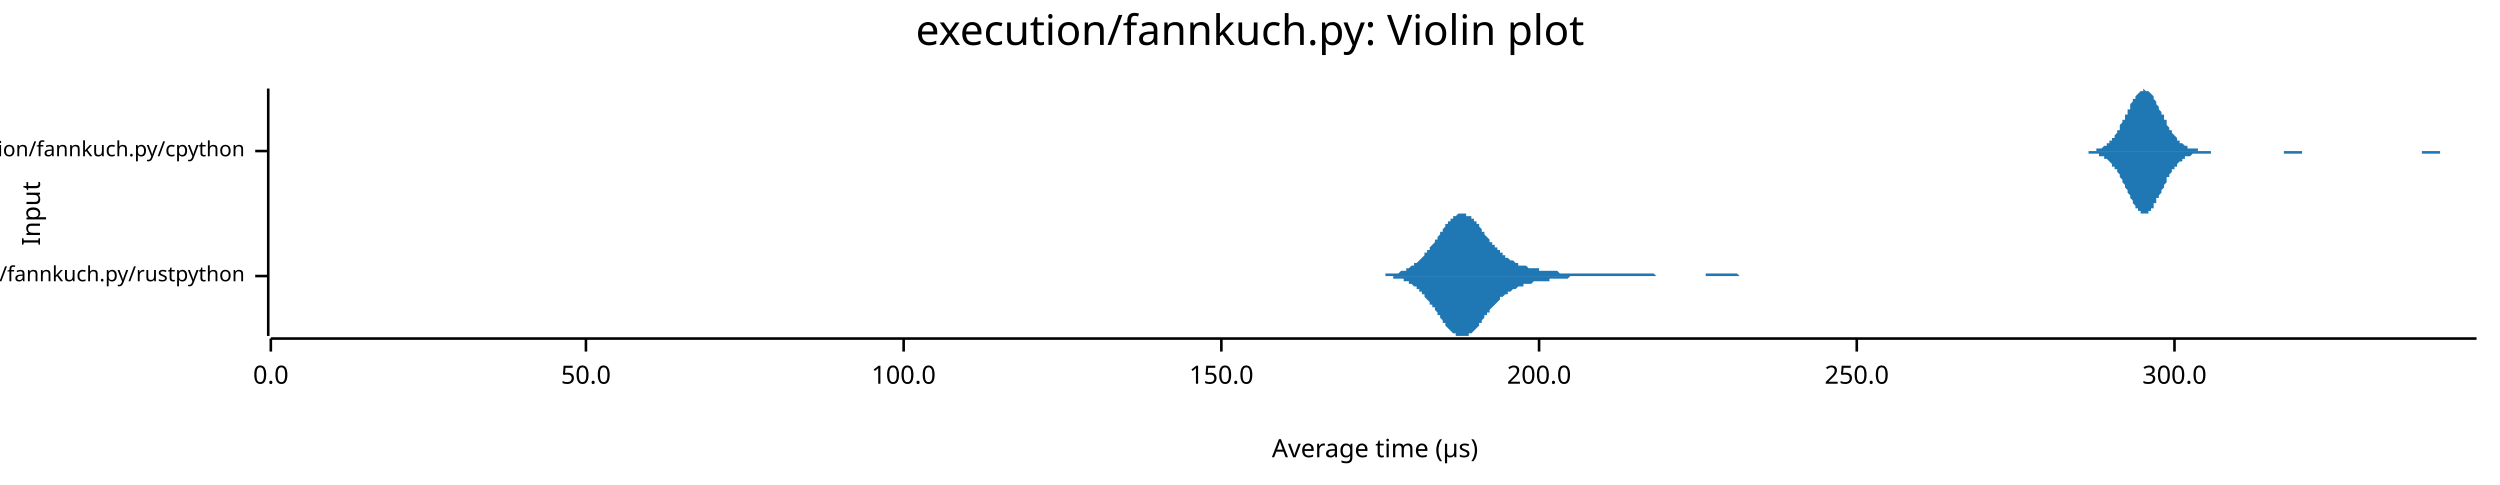
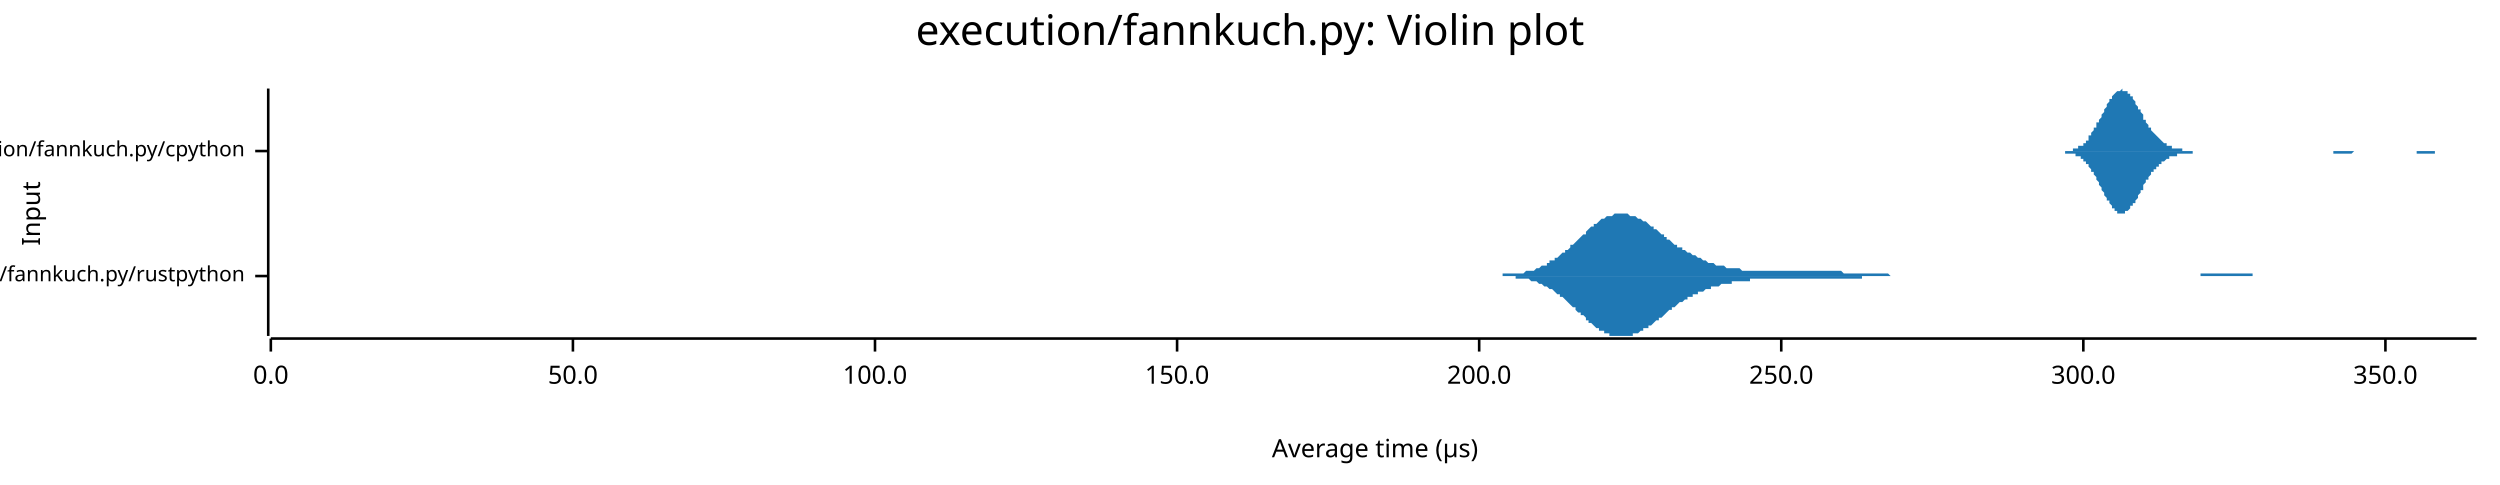
<svg xmlns="http://www.w3.org/2000/svg" width="960" height="186" viewBox="0 0 960 186">
  <text x="480" y="5" dy="0.76em" text-anchor="middle" font-family="sans-serif" font-size="16.129" opacity="1" fill="#000000">
execution/fannkuch.py: Violin plot
</text>
  <text x="8" y="82" dy="0.76em" text-anchor="middle" font-family="sans-serif" font-size="9.677" opacity="1" fill="#000000" transform="rotate(270, 8, 82)">
Input
</text>
  <text x="528" y="178" dy="-0.5ex" text-anchor="middle" font-family="sans-serif" font-size="9.677" opacity="1" fill="#000000">
Average time (µs)
</text>
  <polyline fill="none" opacity="1" stroke="#000000" stroke-width="1" points="103,34 103,129 " />
  <text x="94" y="106" dy="0.5ex" text-anchor="end" font-family="sans-serif" font-size="8.065" opacity="1" fill="#000000">
execution/fannkuch.py/rustpython
</text>
  <polyline fill="none" opacity="1" stroke="#000000" stroke-width="1" points="98,106 103,106 " />
  <text x="94" y="58" dy="0.5ex" text-anchor="end" font-family="sans-serif" font-size="8.065" opacity="1" fill="#000000">
execution/fannkuch.py/cpython
</text>
  <polyline fill="none" opacity="1" stroke="#000000" stroke-width="1" points="98,58 103,58 " />
  <polyline fill="none" opacity="1" stroke="#000000" stroke-width="1" points="104,130 951,130 " />
  <text x="104" y="140" dy="0.76em" text-anchor="middle" font-family="sans-serif" font-size="9.677" opacity="1" fill="#000000">
0.0
</text>
  <polyline fill="none" opacity="1" stroke="#000000" stroke-width="1" points="104,130 104,135 " />
-   <text x="225" y="140" dy="0.76em" text-anchor="middle" font-family="sans-serif" font-size="9.677" opacity="1" fill="#000000">
+   <text x="220" y="140" dy="0.76em" text-anchor="middle" font-family="sans-serif" font-size="9.677" opacity="1" fill="#000000">
50.0
</text>
-   <polyline fill="none" opacity="1" stroke="#000000" stroke-width="1" points="225,130 225,135 " />
-   <text x="347" y="140" dy="0.76em" text-anchor="middle" font-family="sans-serif" font-size="9.677" opacity="1" fill="#000000">
+   <polyline fill="none" opacity="1" stroke="#000000" stroke-width="1" points="220,130 220,135 " />
+   <text x="336" y="140" dy="0.76em" text-anchor="middle" font-family="sans-serif" font-size="9.677" opacity="1" fill="#000000">
100.0
</text>
-   <polyline fill="none" opacity="1" stroke="#000000" stroke-width="1" points="347,130 347,135 " />
-   <text x="469" y="140" dy="0.76em" text-anchor="middle" font-family="sans-serif" font-size="9.677" opacity="1" fill="#000000">
+   <polyline fill="none" opacity="1" stroke="#000000" stroke-width="1" points="336,130 336,135 " />
+   <text x="452" y="140" dy="0.76em" text-anchor="middle" font-family="sans-serif" font-size="9.677" opacity="1" fill="#000000">
150.0
</text>
-   <polyline fill="none" opacity="1" stroke="#000000" stroke-width="1" points="469,130 469,135 " />
-   <text x="591" y="140" dy="0.76em" text-anchor="middle" font-family="sans-serif" font-size="9.677" opacity="1" fill="#000000">
+   <polyline fill="none" opacity="1" stroke="#000000" stroke-width="1" points="452,130 452,135 " />
+   <text x="568" y="140" dy="0.76em" text-anchor="middle" font-family="sans-serif" font-size="9.677" opacity="1" fill="#000000">
200.0
</text>
-   <polyline fill="none" opacity="1" stroke="#000000" stroke-width="1" points="591,130 591,135 " />
-   <text x="713" y="140" dy="0.76em" text-anchor="middle" font-family="sans-serif" font-size="9.677" opacity="1" fill="#000000">
+   <polyline fill="none" opacity="1" stroke="#000000" stroke-width="1" points="568,130 568,135 " />
+   <text x="684" y="140" dy="0.76em" text-anchor="middle" font-family="sans-serif" font-size="9.677" opacity="1" fill="#000000">
250.0
</text>
-   <polyline fill="none" opacity="1" stroke="#000000" stroke-width="1" points="713,130 713,135 " />
-   <text x="835" y="140" dy="0.76em" text-anchor="middle" font-family="sans-serif" font-size="9.677" opacity="1" fill="#000000">
+   <polyline fill="none" opacity="1" stroke="#000000" stroke-width="1" points="684,130 684,135 " />
+   <text x="800" y="140" dy="0.76em" text-anchor="middle" font-family="sans-serif" font-size="9.677" opacity="1" fill="#000000">
300.0
</text>
-   <polyline fill="none" opacity="1" stroke="#000000" stroke-width="1" points="835,130 835,135 " />
-   <polygon opacity="1" fill="#1F78B4" points="523,106 523,106 523,106 524,106 524,106 524,106 525,106 525,106 525,106 525,106 526,106 526,106 526,106 527,106 527,106 527,106 528,106 528,106 528,106 529,106 529,106 529,106 530,106 530,106 530,106 531,106 531,106 531,106 532,106 532,105 532,105 533,105 533,105 533,105 533,105 534,105 534,105 534,105 535,105 535,105 535,105 536,105 536,105 536,105 537,105 537,105 537,105 538,104 538,104 538,104 539,104 539,104 539,104 540,104 540,104 540,103 540,103 541,103 541,103 541,103 542,102 542,102 542,102 543,102 543,102 543,101 544,101 544,101 544,101 545,100 545,100 545,100 546,99 546,99 546,99 547,98 547,98 547,98 547,97 548,97 548,97 548,96 549,96 549,95 549,95 550,94 550,94 550,94 551,93 551,93 551,92 552,92 552,91 552,91 553,90 553,90 553,89 554,89 554,88 554,88 554,88 555,87 555,87 555,86 556,86 556,86 556,85 557,85 557,84 557,84 558,84 558,84 558,83 559,83 559,83 559,83 560,82 560,82 560,82 561,82 561,82 561,82 562,82 562,82 562,82 562,82 563,82 563,82 563,83 564,83 564,83 564,83 565,83 565,84 565,84 566,84 566,85 566,85 567,85 567,86 567,86 568,86 568,87 568,87 569,88 569,88 569,88 569,89 570,89 570,90 570,90 571,91 571,91 571,91 572,92 572,92 572,93 573,93 573,93 573,94 574,94 574,95 574,95 575,95 575,96 575,96 576,96 576,97 576,97 576,97 577,97 577,98 577,98 578,98 578,98 578,99 579,99 579,99 579,99 580,100 580,100 580,100 581,100 581,100 581,100 582,101 582,101 582,101 583,101 583,101 583,101 583,102 584,102 584,102 584,102 585,102 585,102 585,102 586,102 586,102 586,102 587,103 587,103 587,103 588,103 588,103 588,103 589,103 589,103 589,103 590,103 590,103 590,103 591,103 591,103 591,103 591,104 592,104 592,104 592,104 593,104 593,104 593,104 594,104 594,104 594,104 595,104 595,104 595,104 596,104 596,104 596,104 597,104 597,104 597,104 598,104 598,104 598,104 598,104 599,105 599,105 599,105 600,105 600,105 600,105 601,105 601,105 601,105 602,105 602,105 602,105 603,105 603,105 603,105 604,105 604,105 604,105 605,105 605,105 605,105 605,105 606,105 606,105 606,105 607,105 607,105 607,105 608,105 608,105 608,105 609,105 609,105 609,105 610,105 610,105 610,105 611,105 611,105 611,105 612,105 612,105 612,105 612,105 613,105 613,105 613,105 614,105 614,105 614,105 615,105 615,105 615,105 616,105 616,105 616,105 617,105 617,105 617,105 618,105 618,105 618,105 619,105 619,105 619,105 619,105 620,105 620,105 620,105 621,105 621,105 621,105 622,105 622,105 622,105 623,105 623,105 623,105 624,105 624,105 624,105 625,105 625,105 625,105 626,105 626,105 626,105 627,105 627,105 627,105 627,105 628,105 628,105 628,105 629,105 629,105 629,105 630,105 630,105 630,105 631,105 631,105 631,105 632,105 632,105 632,105 633,105 633,105 633,105 634,105 634,105 634,105 634,105 635,105 635,105 635,105 636,106 636,106 636,106 637,106 637,106 637,106 638,106 638,106 638,106 639,106 639,106 639,106 640,106 640,106 640,106 641,106 641,106 641,106 641,106 642,106 642,106 642,106 643,106 643,106 643,106 644,106 644,106 644,106 645,106 645,106 645,106 646,106 646,106 646,106 647,106 647,106 647,106 648,106 648,106 648,106 648,106 649,106 649,106 649,106 650,106 650,106 650,106 651,106 651,106 651,106 652,106 652,106 652,106 653,106 653,106 653,106 654,106 654,106 654,106 655,106 655,105 655,105 656,105 656,105 656,105 656,105 657,105 657,105 657,105 658,105 658,105 658,105 659,105 659,105 659,105 660,105 660,105 660,105 661,105 661,105 661,105 662,105 662,105 662,105 663,105 663,105 663,105 663,105 664,105 664,105 664,105 665,105 665,105 665,105 666,105 666,105 666,105 667,105 667,105 667,105 668,106 668,106 668,106 669,106 669,106 669,106 670,106 670,106 670,106 670,106 671,106 671,106 671,106 672,106 672,106 672,106 673,106 673,106 673,106 674,106 674,106 674,106 675,106 675,106 675,106 676,106 676,106 676,106 677,106 677,106 677,106 677,106 678,106 678,106 678,106 679,106 679,106 679,106 680,106 680,106 680,106 681,106 681,106 681,106 682,106 682,106 523,106 " />
-   <polygon opacity="1" fill="#1F78B4" points="523,106 523,106 523,106 524,106 524,106 524,106 525,106 525,106 525,106 525,106 526,106 526,106 526,106 527,106 527,106 527,106 528,106 528,106 528,106 529,106 529,106 529,106 530,106 530,106 530,106 531,106 531,106 531,106 532,106 532,106 532,106 533,106 533,106 533,106 533,106 534,106 534,106 534,106 535,106 535,106 535,107 536,107 536,107 536,107 537,107 537,107 537,107 538,107 538,107 538,107 539,107 539,108 539,108 540,108 540,108 540,108 540,108 541,108 541,109 541,109 542,109 542,109 542,109 543,110 543,110 543,110 544,110 544,111 544,111 545,111 545,111 545,112 546,112 546,112 546,113 547,113 547,113 547,114 547,114 548,115 548,115 548,115 549,116 549,116 549,117 550,117 550,118 550,118 551,118 551,119 551,119 552,120 552,120 552,121 553,121 553,122 553,122 554,123 554,123 554,123 554,124 555,124 555,125 555,125 556,126 556,126 556,126 557,127 557,127 557,127 558,128 558,128 558,128 559,128 559,129 559,129 560,129 560,129 560,129 561,129 561,129 561,129 562,129 562,129 562,129 562,129 563,129 563,129 563,129 564,129 564,129 564,128 565,128 565,128 565,128 566,127 566,127 566,127 567,126 567,126 567,126 568,125 568,125 568,124 569,124 569,124 569,123 569,123 570,122 570,122 570,121 571,121 571,121 571,120 572,120 572,119 572,119 573,118 573,118 573,118 574,117 574,117 574,117 575,116 575,116 575,116 576,115 576,115 576,115 576,114 577,114 577,114 577,114 578,113 578,113 578,113 579,113 579,112 579,112 580,112 580,112 580,112 581,111 581,111 581,111 582,111 582,111 582,111 583,110 583,110 583,110 583,110 584,110 584,110 584,110 585,110 585,109 585,109 586,109 586,109 586,109 587,109 587,109 587,109 588,109 588,109 588,109 589,108 589,108 589,108 590,108 590,108 590,108 591,108 591,108 591,108 591,108 592,108 592,108 592,108 593,108 593,108 593,108 594,108 594,108 594,108 595,108 595,107 595,107 596,107 596,107 596,107 597,107 597,107 597,107 598,107 598,107 598,107 598,107 599,107 599,107 599,107 600,107 600,107 600,107 601,107 601,107 601,107 602,107 602,107 602,107 603,106 603,106 603,106 604,106 604,106 604,106 605,106 605,106 605,106 605,106 606,106 606,106 606,106 607,106 607,106 607,106 608,106 608,106 608,106 609,106 609,106 609,106 610,106 610,106 610,106 611,106 611,106 611,106 612,106 612,106 612,106 612,106 613,106 613,106 613,106 614,106 614,106 614,106 615,106 615,106 615,106 616,106 616,106 616,106 617,106 617,106 617,106 618,106 618,106 618,106 619,106 619,106 619,106 619,106 620,106 620,106 620,106 621,106 621,106 621,106 622,106 622,106 622,106 623,106 623,106 623,106 624,106 624,106 624,106 625,106 625,106 625,106 626,106 626,106 626,106 627,106 627,106 627,106 627,106 628,106 628,106 628,106 629,106 629,106 629,106 630,106 630,106 630,106 631,106 631,106 631,106 632,106 632,106 632,106 633,106 633,106 633,106 634,106 634,106 634,106 634,106 635,106 635,106 635,106 636,106 636,106 636,106 637,106 637,106 637,106 638,106 638,106 638,106 639,106 639,106 639,106 640,106 640,106 640,106 641,106 641,106 641,106 641,106 642,106 642,106 642,106 643,106 643,106 643,106 644,106 644,106 644,106 645,106 645,106 645,106 646,106 646,106 646,106 647,106 647,106 647,106 648,106 648,106 648,106 648,106 649,106 649,106 649,106 650,106 650,106 650,106 651,106 651,106 651,106 652,106 652,106 652,106 653,106 653,106 653,106 654,106 654,106 654,106 655,106 655,106 655,106 656,106 656,106 656,106 656,106 657,106 657,106 657,106 658,106 658,106 658,106 659,106 659,106 659,106 660,106 660,106 660,106 661,106 661,106 661,106 662,106 662,106 662,106 663,106 663,106 663,106 663,106 664,106 664,106 664,106 665,106 665,106 665,106 666,106 666,106 666,106 667,106 667,106 667,106 668,106 668,106 668,106 669,106 669,106 669,106 670,106 670,106 670,106 670,106 671,106 671,106 671,106 672,106 672,106 672,106 673,106 673,106 673,106 674,106 674,106 674,106 675,106 675,106 675,106 676,106 676,106 676,106 677,106 677,106 677,106 677,106 678,106 678,106 678,106 679,106 679,106 679,106 680,106 680,106 680,106 681,106 681,106 681,106 682,106 682,106 523,106 " />
-   <polygon opacity="1" fill="#1F78B4" points="796,58 796,58 796,58 797,58 797,58 797,58 798,58 798,58 798,58 799,58 799,58 799,58 800,58 800,58 800,58 801,58 801,58 801,58 801,58 802,58 802,58 802,58 803,58 803,58 803,58 804,58 804,58 804,58 805,58 805,58 805,57 805,57 806,57 806,57 806,57 807,57 807,57 807,57 808,56 808,56 808,56 809,56 809,55 809,55 810,55 810,55 810,54 810,54 811,54 811,53 811,53 812,53 812,52 812,52 813,51 813,51 813,50 814,50 814,49 814,49 814,48 815,47 815,47 815,46 816,46 816,45 816,44 817,44 817,43 817,42 818,42 818,41 818,41 818,40 819,39 819,39 819,38 820,38 820,37 820,37 821,36 821,36 821,36 822,35 822,35 822,35 823,35 823,35 823,35 823,34 824,35 824,35 824,35 825,35 825,35 825,35 826,36 826,36 826,36 827,37 827,37 827,38 827,38 828,39 828,39 828,40 829,41 829,41 829,42 830,43 830,43 830,44 831,44 831,45 831,46 832,46 832,47 832,47 832,48 833,49 833,49 833,50 834,50 834,51 834,51 835,52 835,52 835,52 836,53 836,53 836,54 836,54 837,54 837,54 837,55 838,55 838,55 838,55 839,56 839,56 839,56 840,56 840,56 840,56 840,57 841,57 841,57 841,57 842,57 842,57 842,57 843,57 843,57 843,57 844,57 844,58 844,58 845,58 845,58 845,58 845,58 846,58 846,58 846,58 847,58 847,58 847,58 848,58 848,58 848,58 849,58 849,58 849,58 849,58 850,58 850,58 850,58 851,58 851,58 851,58 852,58 852,58 852,58 853,58 853,58 853,58 854,58 854,58 854,58 854,58 855,58 855,58 855,58 856,58 856,58 856,58 857,58 857,58 857,58 858,58 858,58 858,58 858,58 859,58 859,58 859,58 860,58 860,58 860,58 861,58 861,58 861,58 862,58 862,58 862,58 862,58 863,58 863,58 863,58 864,58 864,58 864,58 865,58 865,58 865,58 866,58 866,58 866,58 867,58 867,58 867,58 867,58 868,58 868,58 868,58 869,58 869,58 869,58 870,58 870,58 870,58 871,58 871,58 871,58 871,58 872,58 872,58 872,58 873,58 873,58 873,58 874,58 874,58 874,58 875,58 875,58 875,58 876,58 876,58 876,58 876,58 877,58 877,58 877,58 878,58 878,58 878,58 879,58 879,58 879,58 880,58 880,58 880,58 880,58 881,58 881,58 881,58 882,58 882,58 882,58 883,58 883,58 883,58 884,58 884,58 884,58 884,58 885,58 885,58 885,58 886,58 886,58 886,58 887,58 887,58 887,58 888,58 888,58 888,58 889,58 889,58 889,58 889,58 890,58 890,58 890,58 891,58 891,58 891,58 892,58 892,58 892,58 893,58 893,58 893,58 893,58 894,58 894,58 894,58 895,58 895,58 895,58 896,58 896,58 896,58 897,58 897,58 897,58 898,58 898,58 898,58 898,58 899,58 899,58 899,58 900,58 900,58 900,58 901,58 901,58 901,58 902,58 902,58 902,58 902,58 903,58 903,58 903,58 904,58 904,58 904,58 905,58 905,58 905,58 906,58 906,58 906,58 906,58 907,58 907,58 907,58 908,58 908,58 908,58 909,58 909,58 909,58 910,58 910,58 910,58 911,58 911,58 911,58 911,58 912,58 912,58 912,58 913,58 913,58 913,58 914,58 914,58 914,58 915,58 915,58 915,58 915,58 916,58 916,58 916,58 917,58 917,58 917,58 918,58 918,58 918,58 919,58 919,58 919,58 920,58 920,58 920,58 920,58 921,58 921,58 921,58 922,58 922,58 922,58 923,58 923,58 923,58 924,58 924,58 924,58 924,58 925,58 925,58 925,58 926,58 926,58 926,58 927,58 927,58 927,58 928,58 928,58 928,58 928,58 929,58 929,58 929,58 930,58 930,58 930,58 931,58 931,58 931,58 932,58 932,58 932,58 933,58 933,58 933,58 933,58 934,58 934,58 934,58 935,58 935,58 935,58 936,58 936,58 936,58 937,58 937,58 937,58 937,58 938,58 938,58 938,58 939,58 939,58 939,58 940,58 940,58 940,58 941,58 941,58 941,58 942,58 942,58 942,58 942,58 943,58 943,58 943,58 944,58 944,58 944,58 945,58 945,58 945,58 946,58 946,58 946,58 946,58 947,58 947,58 947,58 948,58 948,58 948,58 949,58 949,58 949,58 950,58 950,58 950,58 951,58 951,58 796,58 " />
-   <polygon opacity="1" fill="#1F78B4" points="796,58 796,58 796,58 797,58 797,58 797,58 798,58 798,58 798,58 799,58 799,58 799,58 800,58 800,58 800,58 801,58 801,58 801,58 801,58 802,58 802,58 802,59 803,59 803,59 803,59 804,59 804,59 804,59 805,59 805,59 805,59 805,59 806,59 806,59 806,60 807,60 807,60 807,60 808,60 808,60 808,61 809,61 809,61 809,61 810,62 810,62 810,62 810,62 811,63 811,63 811,64 812,64 812,64 812,65 813,65 813,66 813,66 814,67 814,67 814,68 814,68 815,69 815,70 815,70 816,71 816,71 816,72 817,73 817,73 817,74 818,75 818,75 818,76 818,76 819,77 819,78 819,78 820,79 820,79 820,80 821,80 821,80 821,81 822,81 822,81 822,82 823,82 823,82 823,82 823,82 824,82 824,82 824,82 825,82 825,81 825,81 826,81 826,80 826,80 827,80 827,79 827,79 827,78 828,78 828,77 828,76 829,76 829,75 829,75 830,74 830,73 830,73 831,72 831,71 831,71 832,70 832,70 832,69 832,68 833,68 833,67 833,67 834,66 834,66 834,65 835,65 835,64 835,64 836,64 836,63 836,63 836,63 837,62 837,62 837,62 838,62 838,61 838,61 839,61 839,61 839,60 840,60 840,60 840,60 840,60 841,60 841,60 841,60 842,59 842,59 842,59 843,59 843,59 843,59 844,59 844,59 844,59 845,59 845,59 845,59 845,59 846,59 846,59 846,59 847,59 847,59 847,59 848,59 848,59 848,59 849,59 849,58 849,58 849,58 850,58 850,58 850,58 851,58 851,58 851,58 852,58 852,58 852,58 853,58 853,58 853,58 854,58 854,58 854,58 854,58 855,58 855,58 855,58 856,58 856,58 856,58 857,58 857,58 857,58 858,58 858,58 858,58 858,58 859,58 859,58 859,58 860,58 860,58 860,58 861,58 861,58 861,58 862,58 862,58 862,58 862,58 863,58 863,58 863,58 864,58 864,58 864,58 865,58 865,58 865,58 866,58 866,58 866,58 867,58 867,58 867,58 867,58 868,58 868,58 868,58 869,58 869,58 869,58 870,58 870,58 870,58 871,58 871,58 871,58 871,58 872,58 872,58 872,58 873,58 873,58 873,58 874,58 874,58 874,58 875,58 875,58 875,58 876,58 876,58 876,58 876,58 877,58 877,58 877,59 878,59 878,59 878,59 879,59 879,59 879,59 880,59 880,59 880,59 880,59 881,59 881,59 881,59 882,59 882,59 882,59 883,59 883,59 883,59 884,59 884,59 884,59 884,58 885,58 885,58 885,58 886,58 886,58 886,58 887,58 887,58 887,58 888,58 888,58 888,58 889,58 889,58 889,58 889,58 890,58 890,58 890,58 891,58 891,58 891,58 892,58 892,58 892,58 893,58 893,58 893,58 893,58 894,58 894,58 894,58 895,58 895,58 895,58 896,58 896,58 896,58 897,58 897,58 897,58 898,58 898,58 898,58 898,58 899,58 899,58 899,58 900,58 900,58 900,58 901,58 901,58 901,58 902,58 902,58 902,58 902,58 903,58 903,58 903,58 904,58 904,58 904,58 905,58 905,58 905,58 906,58 906,58 906,58 906,58 907,58 907,58 907,58 908,58 908,58 908,58 909,58 909,58 909,58 910,58 910,58 910,58 911,58 911,58 911,58 911,58 912,58 912,58 912,58 913,58 913,58 913,58 914,58 914,58 914,58 915,58 915,58 915,58 915,58 916,58 916,58 916,58 917,58 917,58 917,58 918,58 918,58 918,58 919,58 919,58 919,58 920,58 920,58 920,58 920,58 921,58 921,58 921,58 922,58 922,58 922,58 923,58 923,58 923,58 924,58 924,58 924,58 924,58 925,58 925,58 925,58 926,58 926,58 926,58 927,58 927,58 927,58 928,58 928,58 928,58 928,58 929,58 929,58 929,58 930,58 930,58 930,59 931,59 931,59 931,59 932,59 932,59 932,59 933,59 933,59 933,59 933,59 934,59 934,59 934,59 935,59 935,59 935,59 936,59 936,59 936,59 937,59 937,59 937,59 937,58 938,58 938,58 938,58 939,58 939,58 939,58 940,58 940,58 940,58 941,58 941,58 941,58 942,58 942,58 942,58 942,58 943,58 943,58 943,58 944,58 944,58 944,58 945,58 945,58 945,58 946,58 946,58 946,58 946,58 947,58 947,58 947,58 948,58 948,58 948,58 949,58 949,58 949,58 950,58 950,58 950,58 951,58 951,58 796,58 " />
+   <polyline fill="none" opacity="1" stroke="#000000" stroke-width="1" points="800,130 800,135 " />
+   <text x="916" y="140" dy="0.76em" text-anchor="middle" font-family="sans-serif" font-size="9.677" opacity="1" fill="#000000">
+ 350.0
+ </text>
+   <polyline fill="none" opacity="1" stroke="#000000" stroke-width="1" points="916,130 916,135 " />
+   <polygon opacity="1" fill="#1F78B4" points="568,106 569,106 569,106 570,106 571,106 571,106 572,106 573,106 573,106 574,106 575,106 575,106 576,106 577,106 577,105 578,105 579,105 579,105 580,105 580,105 581,105 582,105 582,105 583,105 584,105 584,105 585,105 586,104 586,104 587,104 588,104 588,104 589,104 590,103 590,103 591,103 592,102 592,102 593,102 594,102 594,101 595,101 595,100 596,100 597,100 597,99 598,99 599,98 599,98 600,97 601,97 601,96 602,96 603,95 603,94 604,94 605,93 605,93 606,92 607,91 607,91 608,90 609,90 609,89 610,88 610,88 611,87 612,87 612,86 613,86 614,85 614,85 615,84 616,84 616,84 617,83 618,83 618,83 619,83 620,82 620,82 621,82 622,82 622,82 623,82 624,82 624,82 625,82 625,82 626,83 627,83 627,83 628,83 629,84 629,84 630,84 631,85 631,85 632,85 633,86 633,86 634,87 635,87 635,88 636,88 637,89 637,89 638,90 639,90 639,91 640,91 640,92 641,92 642,93 642,93 643,94 644,94 644,95 645,95 646,95 646,96 647,96 648,97 648,97 649,97 650,98 650,98 651,98 652,99 652,99 653,99 654,100 654,100 655,100 655,100 656,101 657,101 657,101 658,101 659,102 659,102 660,102 661,102 661,102 662,102 663,103 663,103 664,103 665,103 665,103 666,103 667,103 667,103 668,103 669,104 669,104 670,104 670,104 671,104 672,104 672,104 673,104 674,104 674,104 675,104 676,104 676,104 677,104 678,104 678,104 679,104 680,104 680,104 681,104 682,104 682,104 683,104 684,104 684,104 685,104 685,104 686,104 687,104 687,104 688,104 689,104 689,104 690,104 691,104 691,104 692,104 693,104 693,104 694,104 695,104 695,104 696,104 697,104 697,104 698,104 699,104 699,104 700,104 700,104 701,104 702,104 702,104 703,104 704,104 704,104 705,104 706,104 706,104 707,104 708,105 708,105 709,105 710,105 710,105 711,105 712,105 712,105 713,105 714,105 714,105 715,105 715,105 716,105 717,105 717,105 718,105 719,105 719,105 720,105 721,105 721,105 722,105 723,105 723,105 724,105 725,105 725,105 726,106 727,106 727,106 728,106 729,106 729,106 730,106 730,106 731,106 732,106 732,106 733,106 734,106 734,106 735,106 736,106 736,106 737,106 738,106 738,106 739,106 740,106 740,106 741,106 742,106 742,106 743,106 744,106 744,106 745,106 745,106 746,106 747,106 747,106 748,106 749,106 749,106 750,106 751,106 751,106 752,106 753,106 753,106 754,106 755,106 755,106 756,106 757,106 757,106 758,106 759,106 759,106 760,106 760,106 761,106 762,106 762,106 763,106 764,106 764,106 765,106 766,106 766,106 767,106 768,106 768,106 769,106 770,106 770,106 771,106 772,106 772,106 773,106 774,106 774,106 775,106 775,106 776,106 777,106 777,106 778,106 779,106 779,106 780,106 781,106 781,106 782,106 783,106 783,106 784,106 785,106 785,106 786,106 787,106 787,106 788,106 789,106 789,106 790,106 790,106 791,106 792,106 792,106 793,106 794,106 794,106 795,106 796,106 796,106 797,106 798,106 798,106 799,106 800,106 800,106 801,106 802,106 802,106 803,106 804,106 804,106 805,106 805,106 806,106 807,106 807,106 808,106 809,106 809,106 810,106 811,106 811,106 812,106 813,106 813,106 814,106 815,106 815,106 816,106 817,106 817,106 818,106 819,106 819,106 820,106 820,106 821,106 822,106 822,106 823,106 824,106 824,106 825,106 826,106 826,106 827,106 828,106 828,106 829,106 830,106 830,106 831,106 832,106 832,106 833,106 834,106 834,106 835,106 835,106 836,106 837,106 837,106 838,106 839,106 839,106 840,106 841,106 841,106 842,106 843,106 843,106 844,106 845,106 845,105 846,105 847,105 847,105 848,105 849,105 849,105 850,105 850,105 851,105 852,105 852,105 853,105 854,105 854,105 855,105 856,105 856,105 857,105 858,105 858,105 859,105 860,105 860,105 861,105 862,105 862,105 863,105 864,105 864,105 865,105 865,106 866,106 867,106 867,106 868,106 869,106 869,106 870,106 871,106 871,106 872,106 873,106 873,106 874,106 875,106 875,106 876,106 877,106 877,106 878,106 879,106 879,106 880,106 880,106 881,106 882,106 882,106 883,106 884,106 884,106 885,106 886,106 886,106 887,106 888,106 888,106 889,106 890,106 890,106 891,106 892,106 892,106 893,106 894,106 894,106 568,106 " />
+   <polygon opacity="1" fill="#1F78B4" points="568,106 569,106 569,106 570,106 571,106 571,106 572,106 573,106 573,106 574,106 575,106 575,106 576,106 577,106 577,106 578,106 579,106 579,106 580,106 580,106 581,106 582,106 582,107 583,107 584,107 584,107 585,107 586,107 586,107 587,107 588,108 588,108 589,108 590,108 590,108 591,109 592,109 592,109 593,110 594,110 594,110 595,111 595,111 596,111 597,112 597,112 598,113 599,113 599,114 600,114 601,115 601,115 602,116 603,117 603,117 604,118 605,118 605,119 606,120 607,120 607,121 608,121 609,122 609,123 610,123 610,124 611,124 612,125 612,125 613,126 614,126 614,127 615,127 616,127 616,128 617,128 618,128 618,129 619,129 620,129 620,129 621,129 622,129 622,129 623,129 624,129 624,129 625,129 625,129 626,129 627,129 627,128 628,128 629,128 629,128 630,127 631,127 631,126 632,126 633,126 633,125 634,125 635,124 635,124 636,123 637,123 637,122 638,122 639,121 639,121 640,120 640,120 641,119 642,119 642,118 643,118 644,117 644,117 645,116 646,116 646,116 647,115 648,115 648,114 649,114 650,114 650,113 651,113 652,113 652,112 653,112 654,112 654,112 655,111 655,111 656,111 657,111 657,110 658,110 659,110 659,110 660,110 661,109 661,109 662,109 663,109 663,109 664,109 665,109 665,108 666,108 667,108 667,108 668,108 669,108 669,108 670,108 670,108 671,108 672,108 672,107 673,107 674,107 674,107 675,107 676,107 676,107 677,107 678,107 678,107 679,107 680,107 680,107 681,107 682,107 682,107 683,107 684,107 684,107 685,107 685,107 686,107 687,107 687,107 688,107 689,107 689,107 690,107 691,107 691,107 692,107 693,107 693,107 694,107 695,107 695,107 696,107 697,107 697,107 698,107 699,107 699,107 700,107 700,107 701,107 702,107 702,107 703,107 704,107 704,107 705,107 706,107 706,107 707,107 708,107 708,107 709,107 710,107 710,107 711,107 712,107 712,107 713,107 714,107 714,107 715,107 715,106 716,106 717,106 717,106 718,106 719,106 719,106 720,106 721,106 721,106 722,106 723,106 723,106 724,106 725,106 725,106 726,106 727,106 727,106 728,106 729,106 729,106 730,106 730,106 731,106 732,106 732,106 733,106 734,106 734,106 735,106 736,106 736,106 737,106 738,106 738,106 739,106 740,106 740,106 741,106 742,106 742,106 743,106 744,106 744,106 745,106 745,106 746,106 747,106 747,106 748,106 749,106 749,106 750,106 751,106 751,106 752,106 753,106 753,106 754,106 755,106 755,106 756,106 757,106 757,106 758,106 759,106 759,106 760,106 760,106 761,106 762,106 762,106 763,106 764,106 764,106 765,106 766,106 766,106 767,106 768,106 768,106 769,106 770,106 770,106 771,106 772,106 772,106 773,106 774,106 774,106 775,106 775,106 776,106 777,106 777,106 778,106 779,106 779,106 780,106 781,106 781,106 782,106 783,106 783,106 784,106 785,106 785,106 786,106 787,106 787,106 788,106 789,106 789,106 790,106 790,106 791,106 792,106 792,106 793,106 794,106 794,106 795,106 796,106 796,106 797,106 798,106 798,106 799,106 800,106 800,106 801,106 802,106 802,106 803,106 804,106 804,106 805,106 805,106 806,106 807,106 807,106 808,106 809,106 809,106 810,106 811,106 811,106 812,106 813,106 813,106 814,106 815,106 815,106 816,106 817,106 817,106 818,106 819,106 819,106 820,106 820,106 821,106 822,106 822,106 823,106 824,106 824,106 825,106 826,106 826,106 827,106 828,106 828,106 829,106 830,106 830,106 831,106 832,106 832,106 833,106 834,106 834,106 835,106 835,106 836,106 837,106 837,106 838,106 839,106 839,106 840,106 841,106 841,106 842,106 843,106 843,106 844,106 845,106 845,106 846,106 847,106 847,106 848,106 849,106 849,106 850,106 850,106 851,106 852,106 852,106 853,106 854,106 854,106 855,106 856,106 856,106 857,106 858,106 858,106 859,106 860,106 860,106 861,106 862,106 862,106 863,106 864,106 864,106 865,106 865,106 866,106 867,106 867,106 868,106 869,106 869,106 870,106 871,106 871,106 872,106 873,106 873,106 874,106 875,106 875,106 876,106 877,106 877,106 878,106 879,106 879,106 880,106 880,106 881,106 882,106 882,106 883,106 884,106 884,106 885,106 886,106 886,106 887,106 888,106 888,106 889,106 890,106 890,106 891,106 892,106 892,106 893,106 894,106 894,106 568,106 " />
+   <polygon opacity="1" fill="#1F78B4" points="787,58 787,58 787,58 788,58 788,58 788,58 789,58 789,58 789,58 790,58 790,58 790,58 791,58 791,58 791,58 792,58 792,58 792,58 793,58 793,58 793,58 794,58 794,58 794,58 795,58 795,58 795,58 796,58 796,57 796,57 797,57 797,57 797,57 798,57 798,57 798,56 799,56 799,56 799,56 800,56 800,55 800,55 801,55 801,54 801,54 802,54 802,53 802,53 802,52 803,52 803,51 803,51 804,50 804,50 804,49 805,49 805,48 805,47 806,47 806,46 806,46 807,45 807,44 807,44 808,43 808,42 808,42 809,41 809,40 809,40 810,39 810,39 810,38 811,38 811,37 811,37 812,36 812,36 812,36 813,35 813,35 813,35 814,35 814,35 814,35 815,34 815,35 815,35 816,35 816,35 816,35 817,35 817,36 817,36 818,36 818,37 818,37 819,37 819,38 819,38 820,39 820,39 820,40 821,41 821,41 821,42 822,42 822,43 822,43 823,44 823,45 823,45 823,46 824,46 824,47 824,47 825,48 825,48 825,49 826,49 826,50 826,50 827,51 827,51 827,51 828,52 828,52 828,52 829,53 829,53 829,53 830,54 830,54 830,54 831,55 831,55 831,55 832,55 832,55 832,56 833,56 833,56 833,56 834,56 834,56 834,57 835,57 835,57 835,57 836,57 836,57 836,57 837,57 837,57 837,57 838,57 838,58 838,58 839,58 839,58 839,58 840,58 840,58 840,58 841,58 841,58 841,58 842,58 842,58 842,58 843,58 843,58 843,58 844,58 844,58 844,58 844,58 845,58 845,58 845,58 846,58 846,58 846,58 847,58 847,58 847,58 848,58 848,58 848,58 849,58 849,58 849,58 850,58 850,58 850,58 851,58 851,58 851,58 852,58 852,58 852,58 853,58 853,58 853,58 854,58 854,58 854,58 855,58 855,58 855,58 856,58 856,58 856,58 857,58 857,58 857,58 858,58 858,58 858,58 859,58 859,58 859,58 860,58 860,58 860,58 861,58 861,58 861,58 862,58 862,58 862,58 863,58 863,58 863,58 864,58 864,58 864,58 865,58 865,58 865,58 865,58 866,58 866,58 866,58 867,58 867,58 867,58 868,58 868,58 868,58 869,58 869,58 869,58 870,58 870,58 870,58 871,58 871,58 871,58 872,58 872,58 872,58 873,58 873,58 873,58 874,58 874,58 874,58 875,58 875,58 875,58 876,58 876,58 876,58 877,58 877,58 877,58 878,58 878,58 878,58 879,58 879,58 879,58 880,58 880,58 880,58 881,58 881,58 881,58 882,58 882,58 882,58 883,58 883,58 883,58 884,58 884,58 884,58 885,58 885,58 885,58 886,58 886,58 886,58 887,58 887,58 887,58 887,58 888,58 888,58 888,58 889,58 889,58 889,58 890,58 890,58 890,58 891,58 891,58 891,58 892,58 892,58 892,58 893,58 893,58 893,58 894,58 894,58 894,58 895,58 895,58 895,58 896,58 896,58 896,58 897,58 897,58 897,58 898,58 898,58 898,58 899,58 899,58 899,58 900,58 900,58 900,58 901,58 901,58 901,58 902,58 902,58 902,58 903,58 903,58 903,58 904,58 904,58 904,58 905,58 905,58 905,58 906,58 906,58 906,58 907,58 907,58 907,58 908,58 908,58 908,58 908,58 909,58 909,58 909,58 910,58 910,58 910,58 911,58 911,58 911,58 912,58 912,58 912,58 913,58 913,58 913,58 914,58 914,58 914,58 915,58 915,58 915,58 916,58 916,58 916,58 917,58 917,58 917,58 918,58 918,58 918,58 919,58 919,58 919,58 920,58 920,58 920,58 921,58 921,58 921,58 922,58 922,58 922,58 923,58 923,58 923,58 924,58 924,58 924,58 925,58 925,58 925,58 926,58 926,58 926,58 927,58 927,58 927,58 928,58 928,58 928,58 929,58 929,58 929,58 929,58 930,58 930,58 930,58 931,58 931,58 931,58 932,58 932,58 932,58 933,58 933,58 933,58 934,58 934,58 934,58 935,58 935,58 935,58 936,58 936,58 936,58 937,58 937,58 937,58 938,58 938,58 938,58 939,58 939,58 939,58 940,58 940,58 940,58 941,58 941,58 941,58 942,58 942,58 942,58 943,58 943,58 943,58 944,58 944,58 944,58 945,58 945,58 945,58 946,58 946,58 946,58 947,58 947,58 947,58 948,58 948,58 948,58 949,58 949,58 949,58 950,58 950,58 950,58 951,58 951,58 787,58 " />
+   <polygon opacity="1" fill="#1F78B4" points="787,58 787,58 787,58 788,58 788,58 788,58 789,58 789,58 789,58 790,58 790,58 790,58 791,58 791,58 791,58 792,58 792,58 792,58 793,58 793,59 793,59 794,59 794,59 794,59 795,59 795,59 795,59 796,59 796,59 796,59 797,59 797,59 797,60 798,60 798,60 798,60 799,60 799,60 799,61 800,61 800,61 800,62 801,62 801,62 801,63 802,63 802,63 802,64 802,64 803,65 803,65 803,66 804,66 804,67 804,67 805,68 805,68 805,69 806,70 806,70 806,71 807,72 807,72 807,73 808,74 808,74 808,75 809,76 809,76 809,77 810,77 810,78 810,78 811,79 811,79 811,80 812,80 812,81 812,81 813,81 813,81 813,82 814,82 814,82 814,82 815,82 815,82 815,82 816,82 816,82 816,81 817,81 817,81 817,81 818,80 818,80 818,79 819,79 819,79 819,78 820,78 820,77 820,77 821,76 821,75 821,75 822,74 822,74 822,73 823,73 823,72 823,71 823,71 824,70 824,70 824,69 825,69 825,68 825,68 826,67 826,67 826,66 827,66 827,66 827,65 828,65 828,64 828,64 829,64 829,63 829,63 830,63 830,62 830,62 831,62 831,62 831,62 832,61 832,61 832,61 833,61 833,61 833,60 834,60 834,60 834,60 835,60 835,60 835,60 836,60 836,59 836,59 837,59 837,59 837,59 838,59 838,59 838,59 839,59 839,59 839,59 840,59 840,59 840,59 841,59 841,59 841,59 842,59 842,59 842,58 843,58 843,58 843,58 844,58 844,58 844,58 844,58 845,58 845,58 845,58 846,58 846,58 846,58 847,58 847,58 847,58 848,58 848,58 848,58 849,58 849,58 849,58 850,58 850,58 850,58 851,58 851,58 851,58 852,58 852,58 852,58 853,58 853,58 853,58 854,58 854,58 854,58 855,58 855,58 855,58 856,58 856,58 856,58 857,58 857,58 857,58 858,58 858,58 858,58 859,58 859,58 859,58 860,58 860,58 860,58 861,58 861,58 861,58 862,58 862,58 862,58 863,58 863,58 863,58 864,58 864,58 864,58 865,58 865,58 865,58 865,58 866,58 866,58 866,58 867,58 867,58 867,58 868,58 868,58 868,58 869,58 869,58 869,58 870,58 870,58 870,58 871,58 871,58 871,58 872,58 872,58 872,58 873,58 873,58 873,58 874,58 874,58 874,58 875,58 875,58 875,58 876,58 876,58 876,58 877,58 877,58 877,58 878,58 878,58 878,58 879,58 879,58 879,58 880,58 880,58 880,58 881,58 881,58 881,58 882,58 882,58 882,58 883,58 883,58 883,58 884,58 884,58 884,58 885,58 885,58 885,58 886,58 886,58 886,58 887,58 887,58 887,58 887,58 888,58 888,58 888,58 889,58 889,58 889,58 890,58 890,58 890,58 891,58 891,58 891,58 892,58 892,58 892,58 893,58 893,58 893,58 894,58 894,58 894,58 895,58 895,58 895,58 896,58 896,58 896,59 897,59 897,59 897,59 898,59 898,59 898,59 899,59 899,59 899,59 900,59 900,59 900,59 901,59 901,59 901,59 902,59 902,59 902,59 903,59 903,59 903,59 904,58 904,58 904,58 905,58 905,58 905,58 906,58 906,58 906,58 907,58 907,58 907,58 908,58 908,58 908,58 908,58 909,58 909,58 909,58 910,58 910,58 910,58 911,58 911,58 911,58 912,58 912,58 912,58 913,58 913,58 913,58 914,58 914,58 914,58 915,58 915,58 915,58 916,58 916,58 916,58 917,58 917,58 917,58 918,58 918,58 918,58 919,58 919,58 919,58 920,58 920,58 920,58 921,58 921,58 921,58 922,58 922,58 922,58 923,58 923,58 923,58 924,58 924,58 924,58 925,58 925,58 925,58 926,58 926,58 926,58 927,58 927,58 927,58 928,58 928,59 928,59 929,59 929,59 929,59 929,59 930,59 930,59 930,59 931,59 931,59 931,59 932,59 932,59 932,59 933,59 933,59 933,59 934,59 934,59 934,59 935,59 935,58 935,58 936,58 936,58 936,58 937,58 937,58 937,58 938,58 938,58 938,58 939,58 939,58 939,58 940,58 940,58 940,58 941,58 941,58 941,58 942,58 942,58 942,58 943,58 943,58 943,58 944,58 944,58 944,58 945,58 945,58 945,58 946,58 946,58 946,58 947,58 947,58 947,58 948,58 948,58 948,58 949,58 949,58 949,58 950,58 950,58 950,58 951,58 951,58 787,58 " />
</svg>
